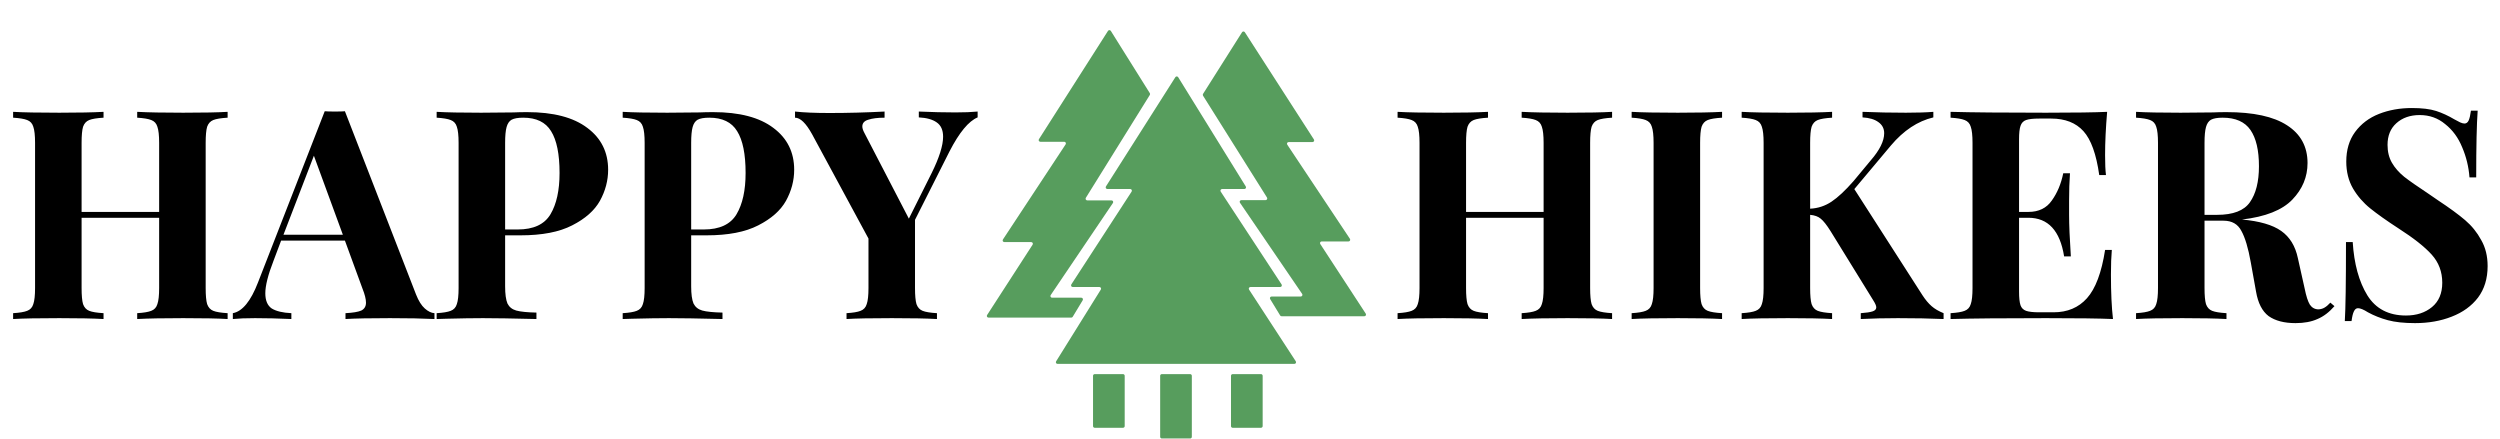
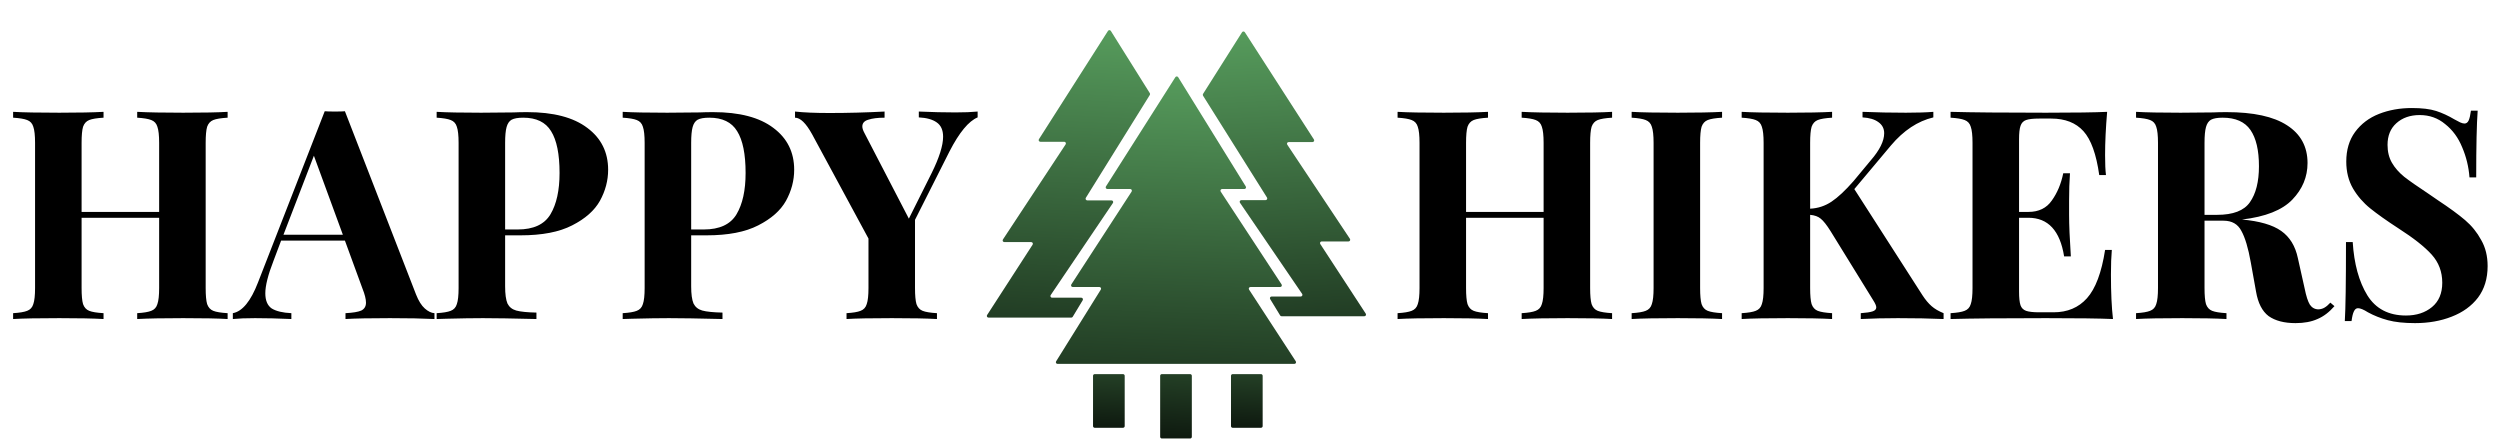
<svg xmlns="http://www.w3.org/2000/svg" width="598" height="105" viewBox="0 0 598 105" fill="none">
  <path d="M54.447 28.151C52.861 28.244 51.717 28.431 51.017 28.711C50.317 28.991 49.827 29.528 49.547 30.321C49.314 31.114 49.197 32.398 49.197 34.171V68.891C49.197 70.664 49.314 71.948 49.547 72.741C49.827 73.534 50.317 74.071 51.017 74.351C51.717 74.631 52.861 74.818 54.447 74.911V76.311C52.16 76.171 48.614 76.101 43.807 76.101C39.094 76.101 35.431 76.171 32.817 76.311V74.911C34.357 74.818 35.477 74.631 36.177 74.351C36.924 74.071 37.414 73.534 37.647 72.741C37.927 71.948 38.067 70.664 38.067 68.891V52.091H19.517V68.891C19.517 70.664 19.634 71.948 19.867 72.741C20.147 73.534 20.637 74.071 21.337 74.351C22.037 74.631 23.18 74.818 24.767 74.911V76.311C22.247 76.171 18.724 76.101 14.197 76.101C9.204 76.101 5.517 76.171 3.137 76.311V74.911C4.677 74.818 5.797 74.631 6.497 74.351C7.244 74.071 7.734 73.534 7.967 72.741C8.247 71.948 8.387 70.664 8.387 68.891V34.171C8.387 32.398 8.247 31.114 7.967 30.321C7.734 29.528 7.244 28.991 6.497 28.711C5.797 28.431 4.677 28.244 3.137 28.151V26.751C5.517 26.891 9.204 26.961 14.197 26.961C18.724 26.961 22.247 26.891 24.767 26.751V28.151C23.18 28.244 22.037 28.431 21.337 28.711C20.637 28.991 20.147 29.528 19.867 30.321C19.634 31.114 19.517 32.398 19.517 34.171V50.691H38.067V34.171C38.067 32.398 37.927 31.114 37.647 30.321C37.414 29.528 36.924 28.991 36.177 28.711C35.477 28.431 34.357 28.244 32.817 28.151V26.751C35.431 26.891 39.094 26.961 43.807 26.961C48.614 26.961 52.16 26.891 54.447 26.751V28.151ZM99.513 70.431C100.12 71.971 100.82 73.091 101.614 73.791C102.407 74.491 103.177 74.864 103.924 74.911V76.311C101.124 76.171 97.577 76.101 93.284 76.101C88.523 76.101 84.977 76.171 82.644 76.311V74.911C84.417 74.818 85.677 74.608 86.424 74.281C87.17 73.908 87.543 73.278 87.543 72.391C87.543 71.551 87.263 70.431 86.704 69.031L82.504 57.551H67.243L65.424 62.381C64.117 65.741 63.464 68.331 63.464 70.151C63.464 71.878 63.977 73.091 65.004 73.791C66.077 74.444 67.64 74.818 69.694 74.911V76.311C66.52 76.171 63.627 76.101 61.014 76.101C58.867 76.101 57.093 76.171 55.694 76.311V74.911C57.98 74.491 59.987 72.041 61.714 67.561L77.674 26.611C78.187 26.658 79.004 26.681 80.124 26.681C81.243 26.681 82.037 26.658 82.504 26.611L99.513 70.431ZM82.013 56.151L75.084 37.251L67.803 56.151H82.013ZM120.826 56.291V68.471C120.826 70.338 121.012 71.714 121.386 72.601C121.806 73.441 122.506 74.001 123.486 74.281C124.512 74.561 126.122 74.724 128.316 74.771V76.311C122.576 76.171 118.306 76.101 115.506 76.101C113.172 76.101 110.232 76.148 106.686 76.241L104.446 76.311V74.911C105.986 74.818 107.106 74.631 107.806 74.351C108.552 74.071 109.042 73.534 109.276 72.741C109.556 71.948 109.696 70.664 109.696 68.891V34.171C109.696 32.398 109.556 31.114 109.276 30.321C109.042 29.528 108.552 28.991 107.806 28.711C107.106 28.431 105.986 28.244 104.446 28.151V26.751C106.826 26.891 110.372 26.961 115.086 26.961L122.856 26.891C123.789 26.844 124.862 26.821 126.076 26.821C132.376 26.821 137.182 28.081 140.496 30.601C143.809 33.074 145.466 36.411 145.466 40.611C145.466 43.178 144.812 45.651 143.506 48.031C142.199 50.364 139.982 52.324 136.856 53.911C133.776 55.498 129.669 56.291 124.536 56.291H120.826ZM125.166 28.151C123.906 28.151 122.972 28.314 122.366 28.641C121.806 28.968 121.409 29.551 121.176 30.391C120.942 31.231 120.826 32.491 120.826 34.171V54.891H123.836C127.616 54.891 130.229 53.678 131.676 51.251C133.122 48.824 133.846 45.534 133.846 41.381C133.846 36.854 133.169 33.518 131.816 31.371C130.509 29.224 128.292 28.151 125.166 28.151ZM165.328 56.291V68.471C165.328 70.338 165.514 71.714 165.888 72.601C166.308 73.441 167.008 74.001 167.988 74.281C169.014 74.561 170.624 74.724 172.818 74.771V76.311C167.078 76.171 162.808 76.101 160.008 76.101C157.674 76.101 154.734 76.148 151.188 76.241L148.948 76.311V74.911C150.488 74.818 151.608 74.631 152.308 74.351C153.054 74.071 153.544 73.534 153.778 72.741C154.058 71.948 154.198 70.664 154.198 68.891V34.171C154.198 32.398 154.058 31.114 153.778 30.321C153.544 29.528 153.054 28.991 152.308 28.711C151.608 28.431 150.488 28.244 148.948 28.151V26.751C151.328 26.891 154.874 26.961 159.588 26.961L167.358 26.891C168.291 26.844 169.364 26.821 170.578 26.821C176.878 26.821 181.684 28.081 184.998 30.601C188.311 33.074 189.968 36.411 189.968 40.611C189.968 43.178 189.314 45.651 188.008 48.031C186.701 50.364 184.484 52.324 181.358 53.911C178.278 55.498 174.171 56.291 169.038 56.291H165.328ZM169.668 28.151C168.408 28.151 167.474 28.314 166.868 28.641C166.308 28.968 165.911 29.551 165.678 30.391C165.444 31.231 165.328 32.491 165.328 34.171V54.891H168.338C172.118 54.891 174.731 53.678 176.178 51.251C177.624 48.824 178.348 45.534 178.348 41.381C178.348 36.854 177.671 33.518 176.318 31.371C175.011 29.224 172.794 28.151 169.668 28.151ZM228.53 26.891C230.676 26.891 232.45 26.821 233.85 26.681V28.081C231.703 28.968 229.463 31.674 227.13 36.201L218.87 52.581V68.891C218.87 70.664 218.986 71.948 219.22 72.741C219.5 73.534 219.99 74.071 220.69 74.351C221.39 74.631 222.533 74.818 224.12 74.911V76.311C221.6 76.171 218.006 76.101 213.34 76.101C208.346 76.101 204.73 76.171 202.49 76.311V74.911C204.03 74.818 205.15 74.631 205.85 74.351C206.596 74.071 207.086 73.534 207.32 72.741C207.6 71.948 207.74 70.664 207.74 68.891V57.061L194.23 32.071C192.783 29.458 191.43 28.151 190.17 28.151V26.681C192.223 26.914 194.976 27.031 198.43 27.031C202.77 27.031 207.156 26.914 211.59 26.681V28.151C209.956 28.151 208.65 28.314 207.67 28.641C206.736 28.921 206.27 29.458 206.27 30.251C206.27 30.671 206.433 31.184 206.76 31.791L217.4 52.301L222.86 41.381C224.68 37.694 225.59 34.801 225.59 32.701C225.59 31.114 225.076 29.971 224.05 29.271C223.07 28.571 221.646 28.174 219.78 28.081V26.681C222.953 26.821 225.87 26.891 228.53 26.891Z" fill="black" />
  <path d="M385.611 28.151C384.025 28.244 382.881 28.431 382.181 28.711C381.481 28.991 380.991 29.528 380.711 30.321C380.478 31.114 380.361 32.398 380.361 34.171V68.891C380.361 70.664 380.478 71.948 380.711 72.741C380.991 73.534 381.481 74.071 382.181 74.351C382.881 74.631 384.025 74.818 385.611 74.911V76.311C383.325 76.171 379.778 76.101 374.971 76.101C370.258 76.101 366.595 76.171 363.981 76.311V74.911C365.521 74.818 366.641 74.631 367.341 74.351C368.088 74.071 368.578 73.534 368.811 72.741C369.091 71.948 369.231 70.664 369.231 68.891V52.091H350.681V68.891C350.681 70.664 350.798 71.948 351.031 72.741C351.311 73.534 351.801 74.071 352.501 74.351C353.201 74.631 354.345 74.818 355.931 74.911V76.311C353.411 76.171 349.888 76.101 345.361 76.101C340.368 76.101 336.681 76.171 334.301 76.311V74.911C335.841 74.818 336.961 74.631 337.661 74.351C338.408 74.071 338.898 73.534 339.131 72.741C339.411 71.948 339.551 70.664 339.551 68.891V34.171C339.551 32.398 339.411 31.114 339.131 30.321C338.898 29.528 338.408 28.991 337.661 28.711C336.961 28.431 335.841 28.244 334.301 28.151V26.751C336.681 26.891 340.368 26.961 345.361 26.961C349.888 26.961 353.411 26.891 355.931 26.751V28.151C354.345 28.244 353.201 28.431 352.501 28.711C351.801 28.991 351.311 29.528 351.031 30.321C350.798 31.114 350.681 32.398 350.681 34.171V50.691H369.231V34.171C369.231 32.398 369.091 31.114 368.811 30.321C368.578 29.528 368.088 28.991 367.341 28.711C366.641 28.431 365.521 28.244 363.981 28.151V26.751C366.595 26.891 370.258 26.961 374.971 26.961C379.778 26.961 383.325 26.891 385.611 26.751V28.151ZM411.918 28.151C410.331 28.244 409.188 28.431 408.488 28.711C407.788 28.991 407.298 29.528 407.018 30.321C406.784 31.114 406.668 32.398 406.668 34.171V68.891C406.668 70.664 406.784 71.948 407.018 72.741C407.298 73.534 407.788 74.071 408.488 74.351C409.188 74.631 410.331 74.818 411.918 74.911V76.311C409.398 76.171 405.874 76.101 401.348 76.101C396.354 76.101 392.668 76.171 390.288 76.311V74.911C391.828 74.818 392.948 74.631 393.648 74.351C394.394 74.071 394.884 73.534 395.118 72.741C395.398 71.948 395.538 70.664 395.538 68.891V34.171C395.538 32.398 395.398 31.114 395.118 30.321C394.884 29.528 394.394 28.991 393.648 28.711C392.948 28.431 391.828 28.244 390.288 28.151V26.751C392.668 26.891 396.354 26.961 401.348 26.961C405.874 26.961 409.398 26.891 411.918 26.751V28.151ZM459.866 70.641C460.566 71.714 461.289 72.578 462.036 73.231C462.783 73.884 463.739 74.444 464.906 74.911V76.311C461.639 76.171 457.999 76.101 453.986 76.101C450.906 76.101 447.943 76.171 445.096 76.311V74.911C446.403 74.818 447.336 74.678 447.896 74.491C448.503 74.304 448.806 73.978 448.806 73.511C448.806 73.138 448.549 72.554 448.036 71.761L437.886 55.311C436.953 53.818 436.159 52.814 435.506 52.301C434.899 51.788 434.059 51.484 432.986 51.391V68.891C432.986 70.664 433.103 71.948 433.336 72.741C433.616 73.534 434.106 74.071 434.806 74.351C435.506 74.631 436.649 74.818 438.236 74.911V76.311C435.716 76.171 432.193 76.101 427.666 76.101C422.673 76.101 418.986 76.171 416.606 76.311V74.911C418.146 74.818 419.266 74.631 419.966 74.351C420.713 74.071 421.203 73.534 421.436 72.741C421.716 71.948 421.856 70.664 421.856 68.891V34.171C421.856 32.398 421.716 31.114 421.436 30.321C421.203 29.528 420.713 28.991 419.966 28.711C419.266 28.431 418.146 28.244 416.606 28.151V26.751C418.986 26.891 422.673 26.961 427.666 26.961C432.193 26.961 435.716 26.891 438.236 26.751V28.151C436.649 28.244 435.506 28.431 434.806 28.711C434.106 28.991 433.616 29.528 433.336 30.321C433.103 31.114 432.986 32.398 432.986 34.171V49.921C434.853 49.828 436.556 49.268 438.096 48.241C439.636 47.214 441.386 45.581 443.346 43.341L447.476 38.371C449.623 35.898 450.696 33.728 450.696 31.861C450.696 30.741 450.229 29.854 449.296 29.201C448.409 28.548 447.149 28.174 445.516 28.081V26.751C448.923 26.891 452.376 26.961 455.876 26.961C458.583 26.961 460.776 26.891 462.456 26.751V28.081C458.723 28.968 455.339 31.208 452.306 34.801L443.556 45.231L459.866 70.641ZM504.937 65.671C504.937 69.964 505.1 73.511 505.427 76.311C502.253 76.171 496.91 76.101 489.397 76.101C479.223 76.101 471.617 76.171 466.577 76.311V74.911C468.117 74.818 469.237 74.631 469.937 74.351C470.683 74.071 471.173 73.534 471.407 72.741C471.687 71.948 471.827 70.664 471.827 68.891V34.171C471.827 32.398 471.687 31.114 471.407 30.321C471.173 29.528 470.683 28.991 469.937 28.711C469.237 28.431 468.117 28.244 466.577 28.151V26.751C471.617 26.891 479.223 26.961 489.397 26.961C496.257 26.961 501.133 26.891 504.027 26.751C503.7 30.624 503.537 34.078 503.537 37.111C503.537 39.164 503.607 40.751 503.747 41.871H502.137C501.437 36.878 500.177 33.378 498.357 31.371C496.537 29.364 493.97 28.361 490.657 28.361H487.787C486.34 28.361 485.29 28.478 484.637 28.711C483.983 28.944 483.54 29.411 483.307 30.111C483.073 30.764 482.957 31.838 482.957 33.331V50.691H485.197C487.67 50.691 489.537 49.781 490.797 47.961C492.103 46.141 493.013 43.971 493.527 41.451H495.137C494.997 43.411 494.927 45.604 494.927 48.031V51.391C494.927 53.771 495.067 57.084 495.347 61.331H493.737C492.757 55.171 489.91 52.091 485.197 52.091H482.957V69.731C482.957 71.224 483.073 72.321 483.307 73.021C483.54 73.674 483.983 74.118 484.637 74.351C485.29 74.584 486.34 74.701 487.787 74.701H491.217C494.53 74.701 497.19 73.581 499.197 71.341C501.25 69.054 502.697 65.204 503.537 59.791H505.147C505.007 61.331 504.937 63.291 504.937 65.671ZM558.402 73.231C557.142 74.678 555.789 75.704 554.342 76.311C552.895 76.964 551.145 77.291 549.092 77.291C546.385 77.291 544.239 76.731 542.652 75.611C541.112 74.444 540.109 72.484 539.642 69.731L538.382 62.731C537.775 59.324 537.029 56.828 536.142 55.241C535.302 53.608 533.879 52.791 531.872 52.791H527.322V68.891C527.322 70.664 527.439 71.948 527.672 72.741C527.952 73.534 528.442 74.071 529.142 74.351C529.842 74.631 530.985 74.818 532.572 74.911V76.311C530.052 76.171 526.529 76.101 522.002 76.101C517.009 76.101 513.322 76.171 510.942 76.311V74.911C512.482 74.818 513.602 74.631 514.302 74.351C515.049 74.071 515.539 73.534 515.772 72.741C516.052 71.948 516.192 70.664 516.192 68.891V34.171C516.192 32.398 516.052 31.114 515.772 30.321C515.539 29.528 515.049 28.991 514.302 28.711C513.602 28.431 512.482 28.244 510.942 28.151V26.751C513.322 26.891 516.869 26.961 521.582 26.961L529.352 26.891C530.285 26.844 531.359 26.821 532.572 26.821C539.012 26.821 543.842 27.871 547.062 29.971C550.329 32.071 551.962 35.081 551.962 39.001C551.962 42.314 550.749 45.231 548.322 47.751C545.895 50.271 541.882 51.858 536.282 52.511C540.482 52.884 543.609 53.794 545.662 55.241C547.715 56.688 549.045 58.858 549.652 61.751L551.262 68.961C551.635 70.828 552.055 72.134 552.522 72.881C553.035 73.628 553.735 74.001 554.622 74.001C555.182 73.954 555.649 73.814 556.022 73.581C556.442 73.348 556.909 72.951 557.422 72.391L558.402 73.231ZM531.662 28.151C530.402 28.151 529.469 28.314 528.862 28.641C528.302 28.968 527.905 29.551 527.672 30.391C527.439 31.231 527.322 32.491 527.322 34.171V51.391H530.332C534.159 51.391 536.772 50.388 538.172 48.381C539.619 46.328 540.342 43.458 540.342 39.771C540.342 35.944 539.665 33.051 538.312 31.091C536.959 29.131 534.742 28.151 531.662 28.151ZM576.909 25.841C579.335 25.841 581.272 26.074 582.719 26.541C584.165 27.008 585.635 27.684 587.129 28.571C587.642 28.851 588.085 29.084 588.459 29.271C588.879 29.458 589.229 29.551 589.509 29.551C589.929 29.551 590.255 29.318 590.489 28.851C590.722 28.338 590.909 27.544 591.049 26.471H592.659C592.425 29.598 592.309 34.918 592.309 42.431H590.699C590.512 39.911 589.929 37.508 588.949 35.221C588.015 32.934 586.662 31.091 584.889 29.691C583.162 28.244 581.132 27.521 578.799 27.521C576.512 27.521 574.645 28.174 573.199 29.481C571.799 30.741 571.099 32.468 571.099 34.661C571.099 36.294 571.449 37.718 572.149 38.931C572.849 40.144 573.829 41.264 575.089 42.291C576.349 43.271 578.285 44.624 580.899 46.351L583.139 47.891C585.892 49.711 588.062 51.298 589.649 52.651C591.235 54.004 592.519 55.591 593.499 57.411C594.525 59.184 595.039 61.261 595.039 63.641C595.039 66.628 594.269 69.148 592.729 71.201C591.189 73.208 589.089 74.724 586.429 75.751C583.815 76.778 580.899 77.291 577.679 77.291C575.065 77.291 572.895 77.058 571.169 76.591C569.442 76.124 567.855 75.494 566.409 74.701C565.382 74.048 564.589 73.721 564.029 73.721C563.609 73.721 563.282 73.978 563.049 74.491C562.815 74.958 562.629 75.728 562.489 76.801H560.879C561.065 73.861 561.159 67.561 561.159 57.901H562.769C563.095 63.128 564.262 67.374 566.269 70.641C568.275 73.861 571.355 75.471 575.509 75.471C578.029 75.471 580.105 74.794 581.739 73.441C583.372 72.088 584.189 70.151 584.189 67.631C584.189 65.018 583.349 62.778 581.669 60.911C579.989 59.044 577.329 56.944 573.689 54.611C570.889 52.791 568.649 51.204 566.969 49.851C565.289 48.498 563.912 46.911 562.839 45.091C561.765 43.224 561.229 41.078 561.229 38.651C561.229 35.851 561.929 33.494 563.329 31.581C564.775 29.621 566.689 28.174 569.069 27.241C571.449 26.308 574.062 25.841 576.909 25.841Z" fill="black" />
-   <path d="M264.54 44.597L281.144 18.465C281.302 18.216 281.666 18.218 281.822 18.469L297.992 44.601C298.157 44.868 297.965 45.212 297.652 45.212H292.327C292.008 45.212 291.818 45.565 291.992 45.831L306.556 68.034C306.73 68.299 306.539 68.653 306.221 68.653H299.108C298.79 68.653 298.599 69.005 298.772 69.271L309.951 86.426C310.124 86.692 309.933 87.044 309.616 87.044H252.961C252.648 87.044 252.456 86.699 252.622 86.432L263.317 69.264C263.483 68.998 263.291 68.653 262.977 68.653H256.596C256.278 68.653 256.087 68.301 256.26 68.035L270.683 45.83C270.856 45.564 270.665 45.212 270.348 45.212H264.878C264.563 45.212 264.371 44.864 264.54 44.597Z" fill="#579D5D" />
-   <path d="M248.51 33.296L265.033 7.392C265.191 7.145 265.553 7.146 265.709 7.395L275.037 22.285C275.118 22.415 275.118 22.579 275.038 22.709L259.732 47.32C259.566 47.587 259.758 47.932 260.071 47.932H265.879C266.199 47.932 266.389 48.29 266.21 48.556L251.325 70.585C251.146 70.851 251.336 71.209 251.656 71.209H258.643C258.954 71.209 259.146 71.549 258.985 71.816L256.592 75.779C256.52 75.899 256.39 75.973 256.25 75.973H236.45C236.133 75.973 235.942 75.621 236.114 75.355L246.999 58.525C247.171 58.259 246.98 57.908 246.663 57.908H240.232C239.914 57.908 239.723 57.554 239.898 57.288L254.899 34.531C255.074 34.265 254.883 33.911 254.565 33.911H248.847C248.531 33.911 248.34 33.562 248.51 33.296Z" fill="#579D5D" />
-   <path d="M314.291 33.365L297.769 7.713C297.611 7.467 297.251 7.468 297.095 7.715L287.767 22.463C287.685 22.593 287.685 22.759 287.767 22.889L303.068 47.257C303.235 47.524 303.044 47.87 302.729 47.87H296.929C296.607 47.87 296.417 48.23 296.598 48.495L311.475 70.302C311.656 70.567 311.466 70.927 311.145 70.927H304.165C303.853 70.927 303.661 71.269 303.823 71.536L306.212 75.454C306.285 75.573 306.414 75.646 306.554 75.646H326.354C326.671 75.646 326.862 75.293 326.689 75.027L315.811 58.37C315.638 58.104 315.829 57.752 316.146 57.752H322.571C322.89 57.752 323.081 57.396 322.904 57.13L307.911 34.604C307.734 34.338 307.925 33.982 308.244 33.982H313.955C314.271 33.982 314.463 33.632 314.291 33.365Z" fill="#579D5D" />
-   <rect x="261.453" y="89.489" width="7.574" height="12.835" rx="0.4" fill="#579D5D" />
-   <rect x="294.454" y="89.489" width="7.574" height="12.835" rx="0.4" fill="#579D5D" />
-   <rect x="277.511" y="89.489" width="7.574" height="15.398" rx="0.4" fill="#579D5D" />
+   <path d="M264.54 44.597L281.144 18.465C281.302 18.216 281.666 18.218 281.822 18.469L297.992 44.601C298.157 44.868 297.965 45.212 297.652 45.212H292.327C292.008 45.212 291.818 45.565 291.992 45.831L306.556 68.034C306.73 68.299 306.539 68.653 306.221 68.653H299.108C298.79 68.653 298.599 69.005 298.772 69.271L309.951 86.426C310.124 86.692 309.933 87.044 309.616 87.044H252.961C252.648 87.044 252.456 86.699 252.622 86.432L263.317 69.264C263.483 68.998 263.291 68.653 262.977 68.653H256.596C256.278 68.653 256.087 68.301 256.26 68.035L270.683 45.83C270.856 45.564 270.665 45.212 270.348 45.212H264.878C264.563 45.212 264.371 44.864 264.54 44.597Z" fill="url(#paint0_linear_224_15)" />
+   <path d="M248.51 33.296L265.033 7.392C265.191 7.145 265.553 7.146 265.709 7.395L275.037 22.285C275.118 22.415 275.118 22.579 275.038 22.709L259.732 47.32C259.566 47.587 259.758 47.932 260.071 47.932H265.879C266.199 47.932 266.389 48.29 266.21 48.556L251.325 70.585C251.146 70.851 251.336 71.209 251.656 71.209H258.643C258.954 71.209 259.146 71.549 258.985 71.816L256.592 75.779C256.52 75.899 256.39 75.973 256.25 75.973H236.45C236.133 75.973 235.942 75.621 236.114 75.355L246.999 58.525C247.171 58.259 246.98 57.908 246.663 57.908H240.232C239.914 57.908 239.723 57.554 239.898 57.288L254.899 34.531C255.074 34.265 254.883 33.911 254.565 33.911H248.847C248.531 33.911 248.34 33.562 248.51 33.296Z" fill="url(#paint1_linear_224_15)" />
+   <path d="M314.291 33.365L297.769 7.713C297.611 7.467 297.251 7.468 297.095 7.715L287.767 22.463C287.685 22.593 287.685 22.759 287.767 22.889L303.068 47.257C303.235 47.524 303.044 47.87 302.729 47.87H296.929C296.607 47.87 296.417 48.23 296.598 48.495L311.475 70.302C311.656 70.567 311.466 70.927 311.145 70.927H304.165C303.853 70.927 303.661 71.269 303.823 71.536L306.212 75.454C306.285 75.573 306.414 75.646 306.554 75.646H326.354C326.671 75.646 326.862 75.293 326.689 75.027L315.811 58.37C315.638 58.104 315.829 57.752 316.146 57.752H322.571C322.89 57.752 323.081 57.396 322.904 57.13L307.911 34.604C307.734 34.338 307.925 33.982 308.244 33.982H313.955C314.271 33.982 314.463 33.632 314.291 33.365Z" fill="url(#paint2_linear_224_15)" />
+   <rect x="261.453" y="89.489" width="7.574" height="12.835" rx="0.4" fill="url(#paint3_linear_224_15)" />
+   <rect x="294.454" y="89.489" width="7.574" height="12.835" rx="0.4" fill="url(#paint4_linear_224_15)" />
+   <rect x="277.511" y="89.489" width="7.574" height="15.398" rx="0.4" fill="url(#paint5_linear_224_15)" />
+   <defs>
+     <linearGradient id="paint0_linear_224_15" x1="281.966" y1="16.76" x2="277.988" y2="132.575" gradientUnits="userSpaceOnUse">
+       <stop stop-color="#579D5D" />
+       <stop offset="1" />
+     </linearGradient>
+     <linearGradient id="paint1_linear_224_15" x1="255.896" y1="5.692" x2="250.045" y2="121.342" gradientUnits="userSpaceOnUse">
+       <stop stop-color="#579D5D" />
+       <stop offset="1" />
+     </linearGradient>
+     <linearGradient id="paint2_linear_224_15" x1="306.908" y1="6.03" x2="312.649" y2="120.592" gradientUnits="userSpaceOnUse">
+       <stop stop-color="#579D5D" />
+       <stop offset="1" />
+     </linearGradient>
+     <linearGradient id="paint3_linear_224_15" x1="265.327" y1="89.272" x2="264.276" y2="110.752" gradientUnits="userSpaceOnUse">
+       <stop stop-color="#244026" />
+       <stop offset="1" />
+     </linearGradient>
+     <linearGradient id="paint4_linear_224_15" x1="298.328" y1="89.272" x2="297.277" y2="110.752" gradientUnits="userSpaceOnUse">
+       <stop stop-color="#244026" />
+       <stop offset="1" />
+     </linearGradient>
+     <linearGradient id="paint5_linear_224_15" x1="281.385" y1="89.229" x2="279.873" y2="114.972" gradientUnits="userSpaceOnUse">
+       <stop stop-color="#244026" />
+       <stop offset="1" />
+     </linearGradient>
+   </defs>
</svg>
